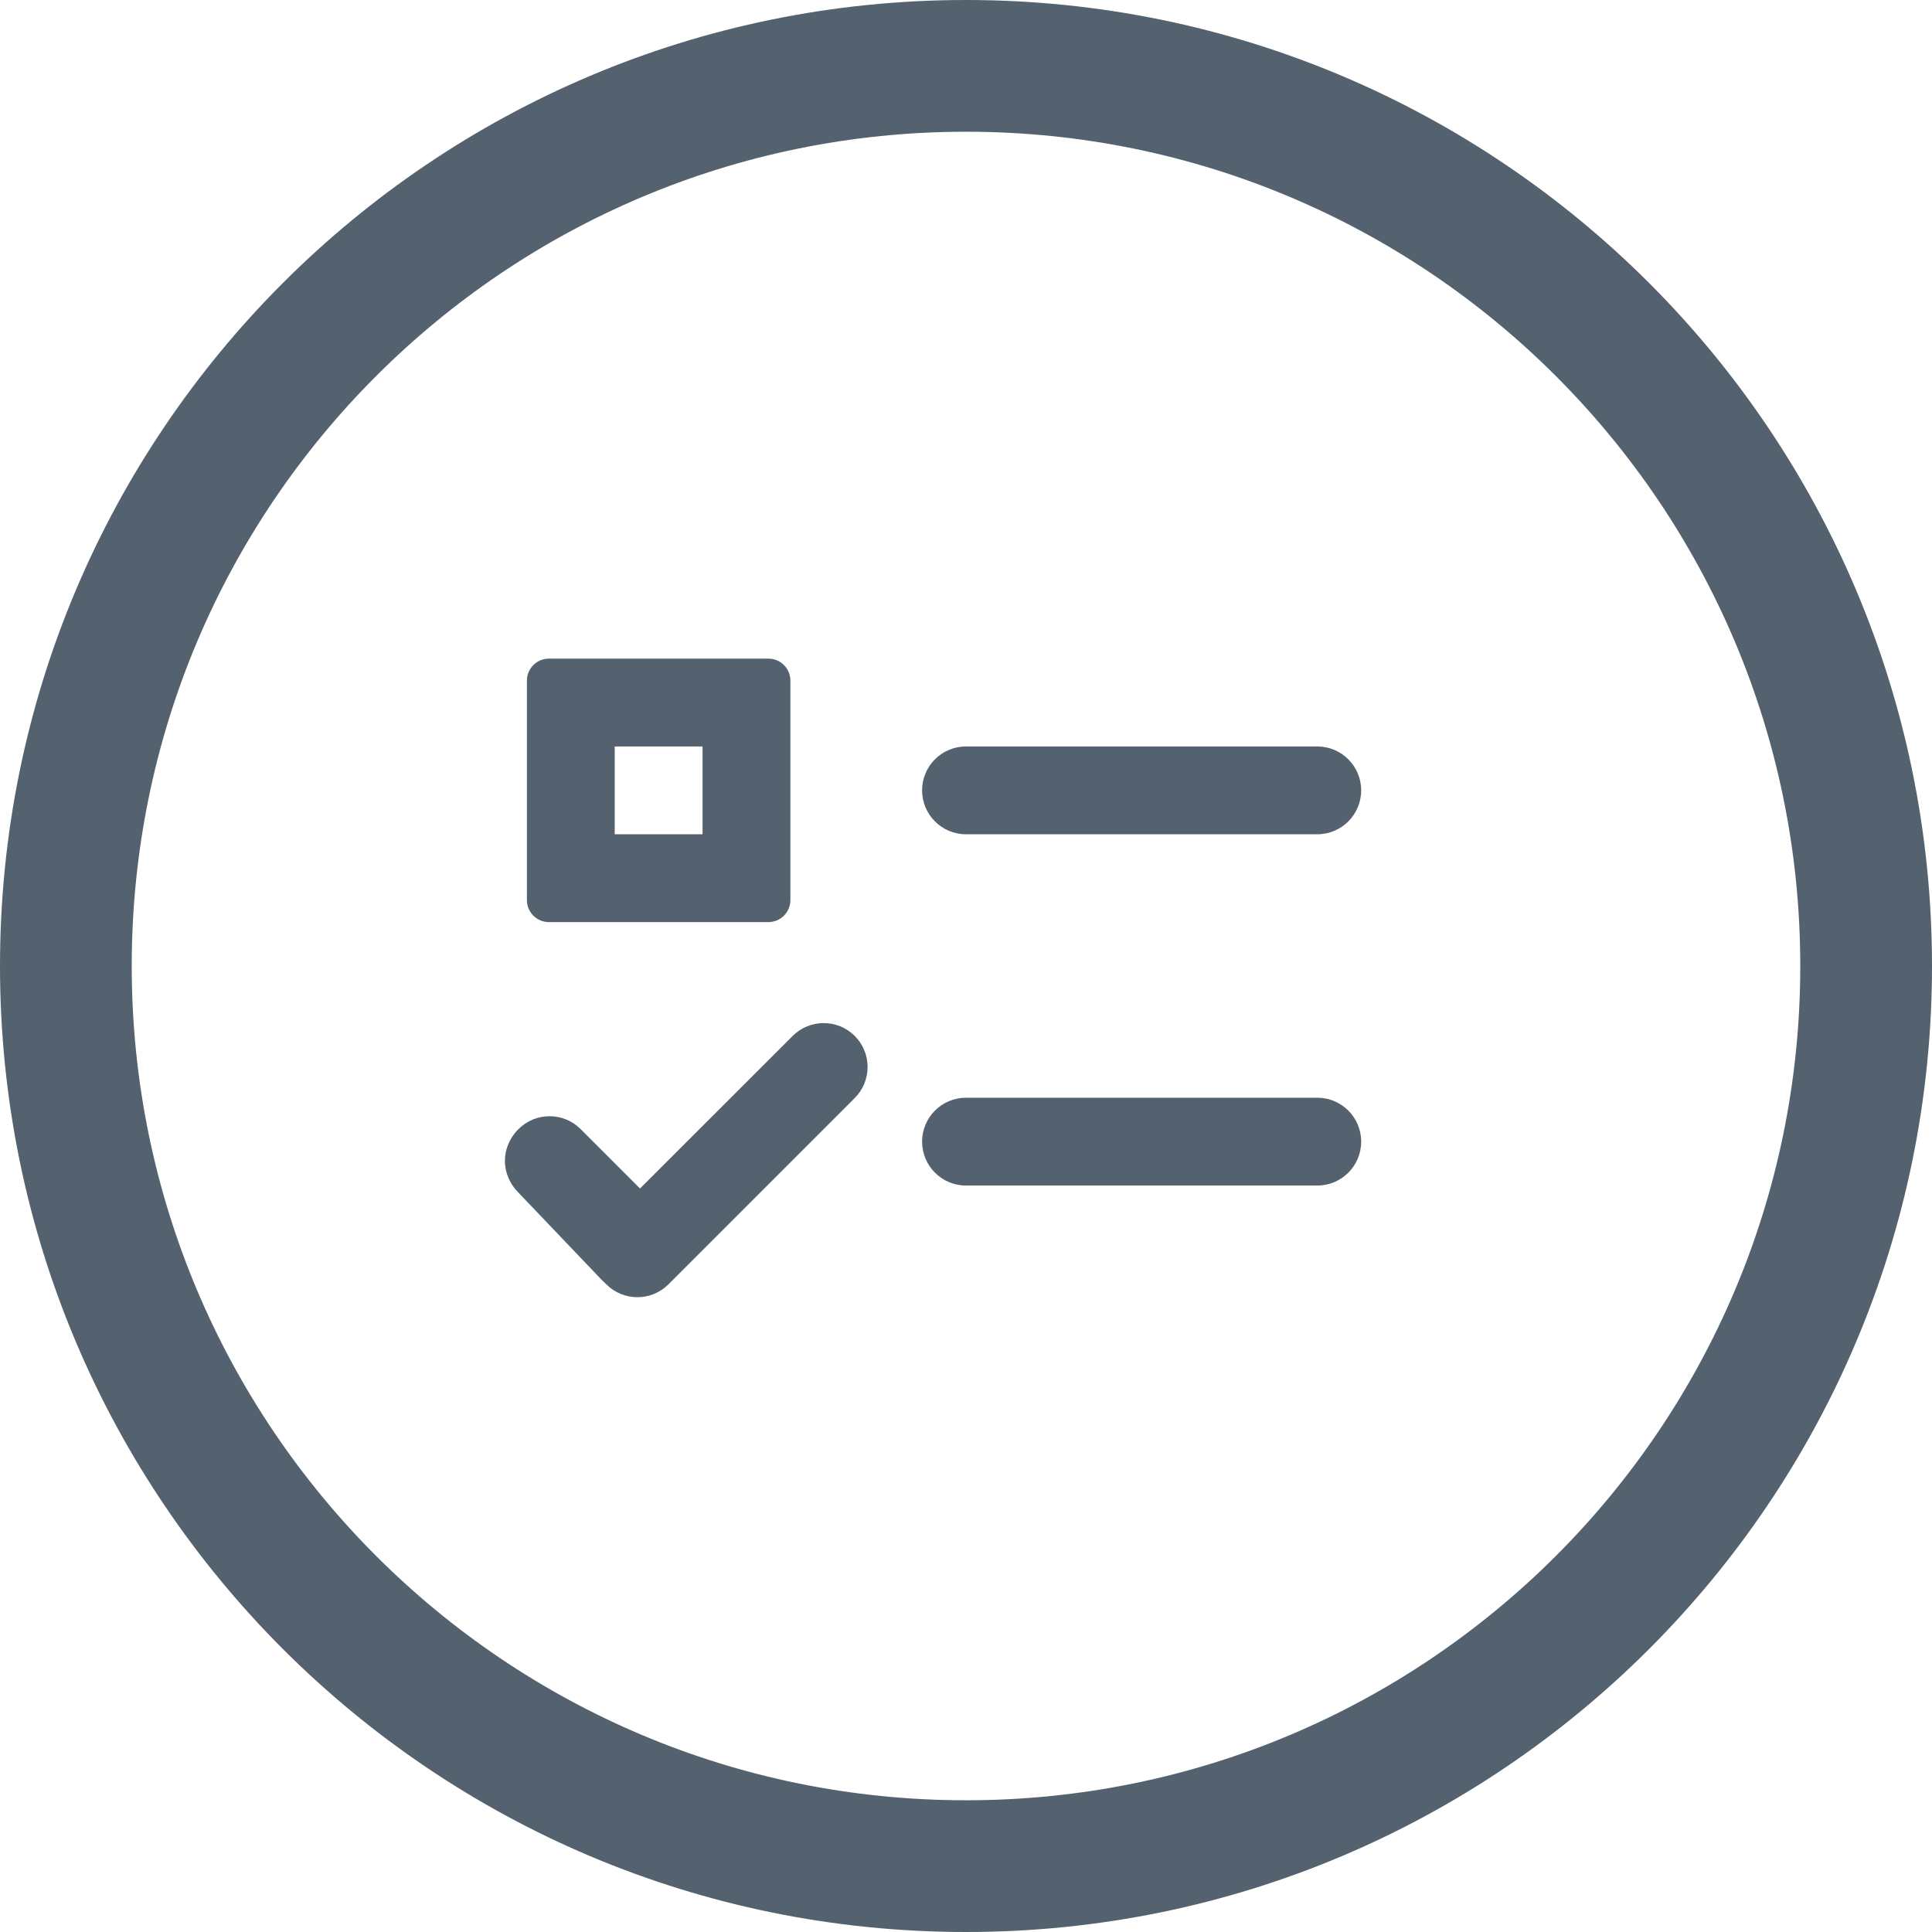
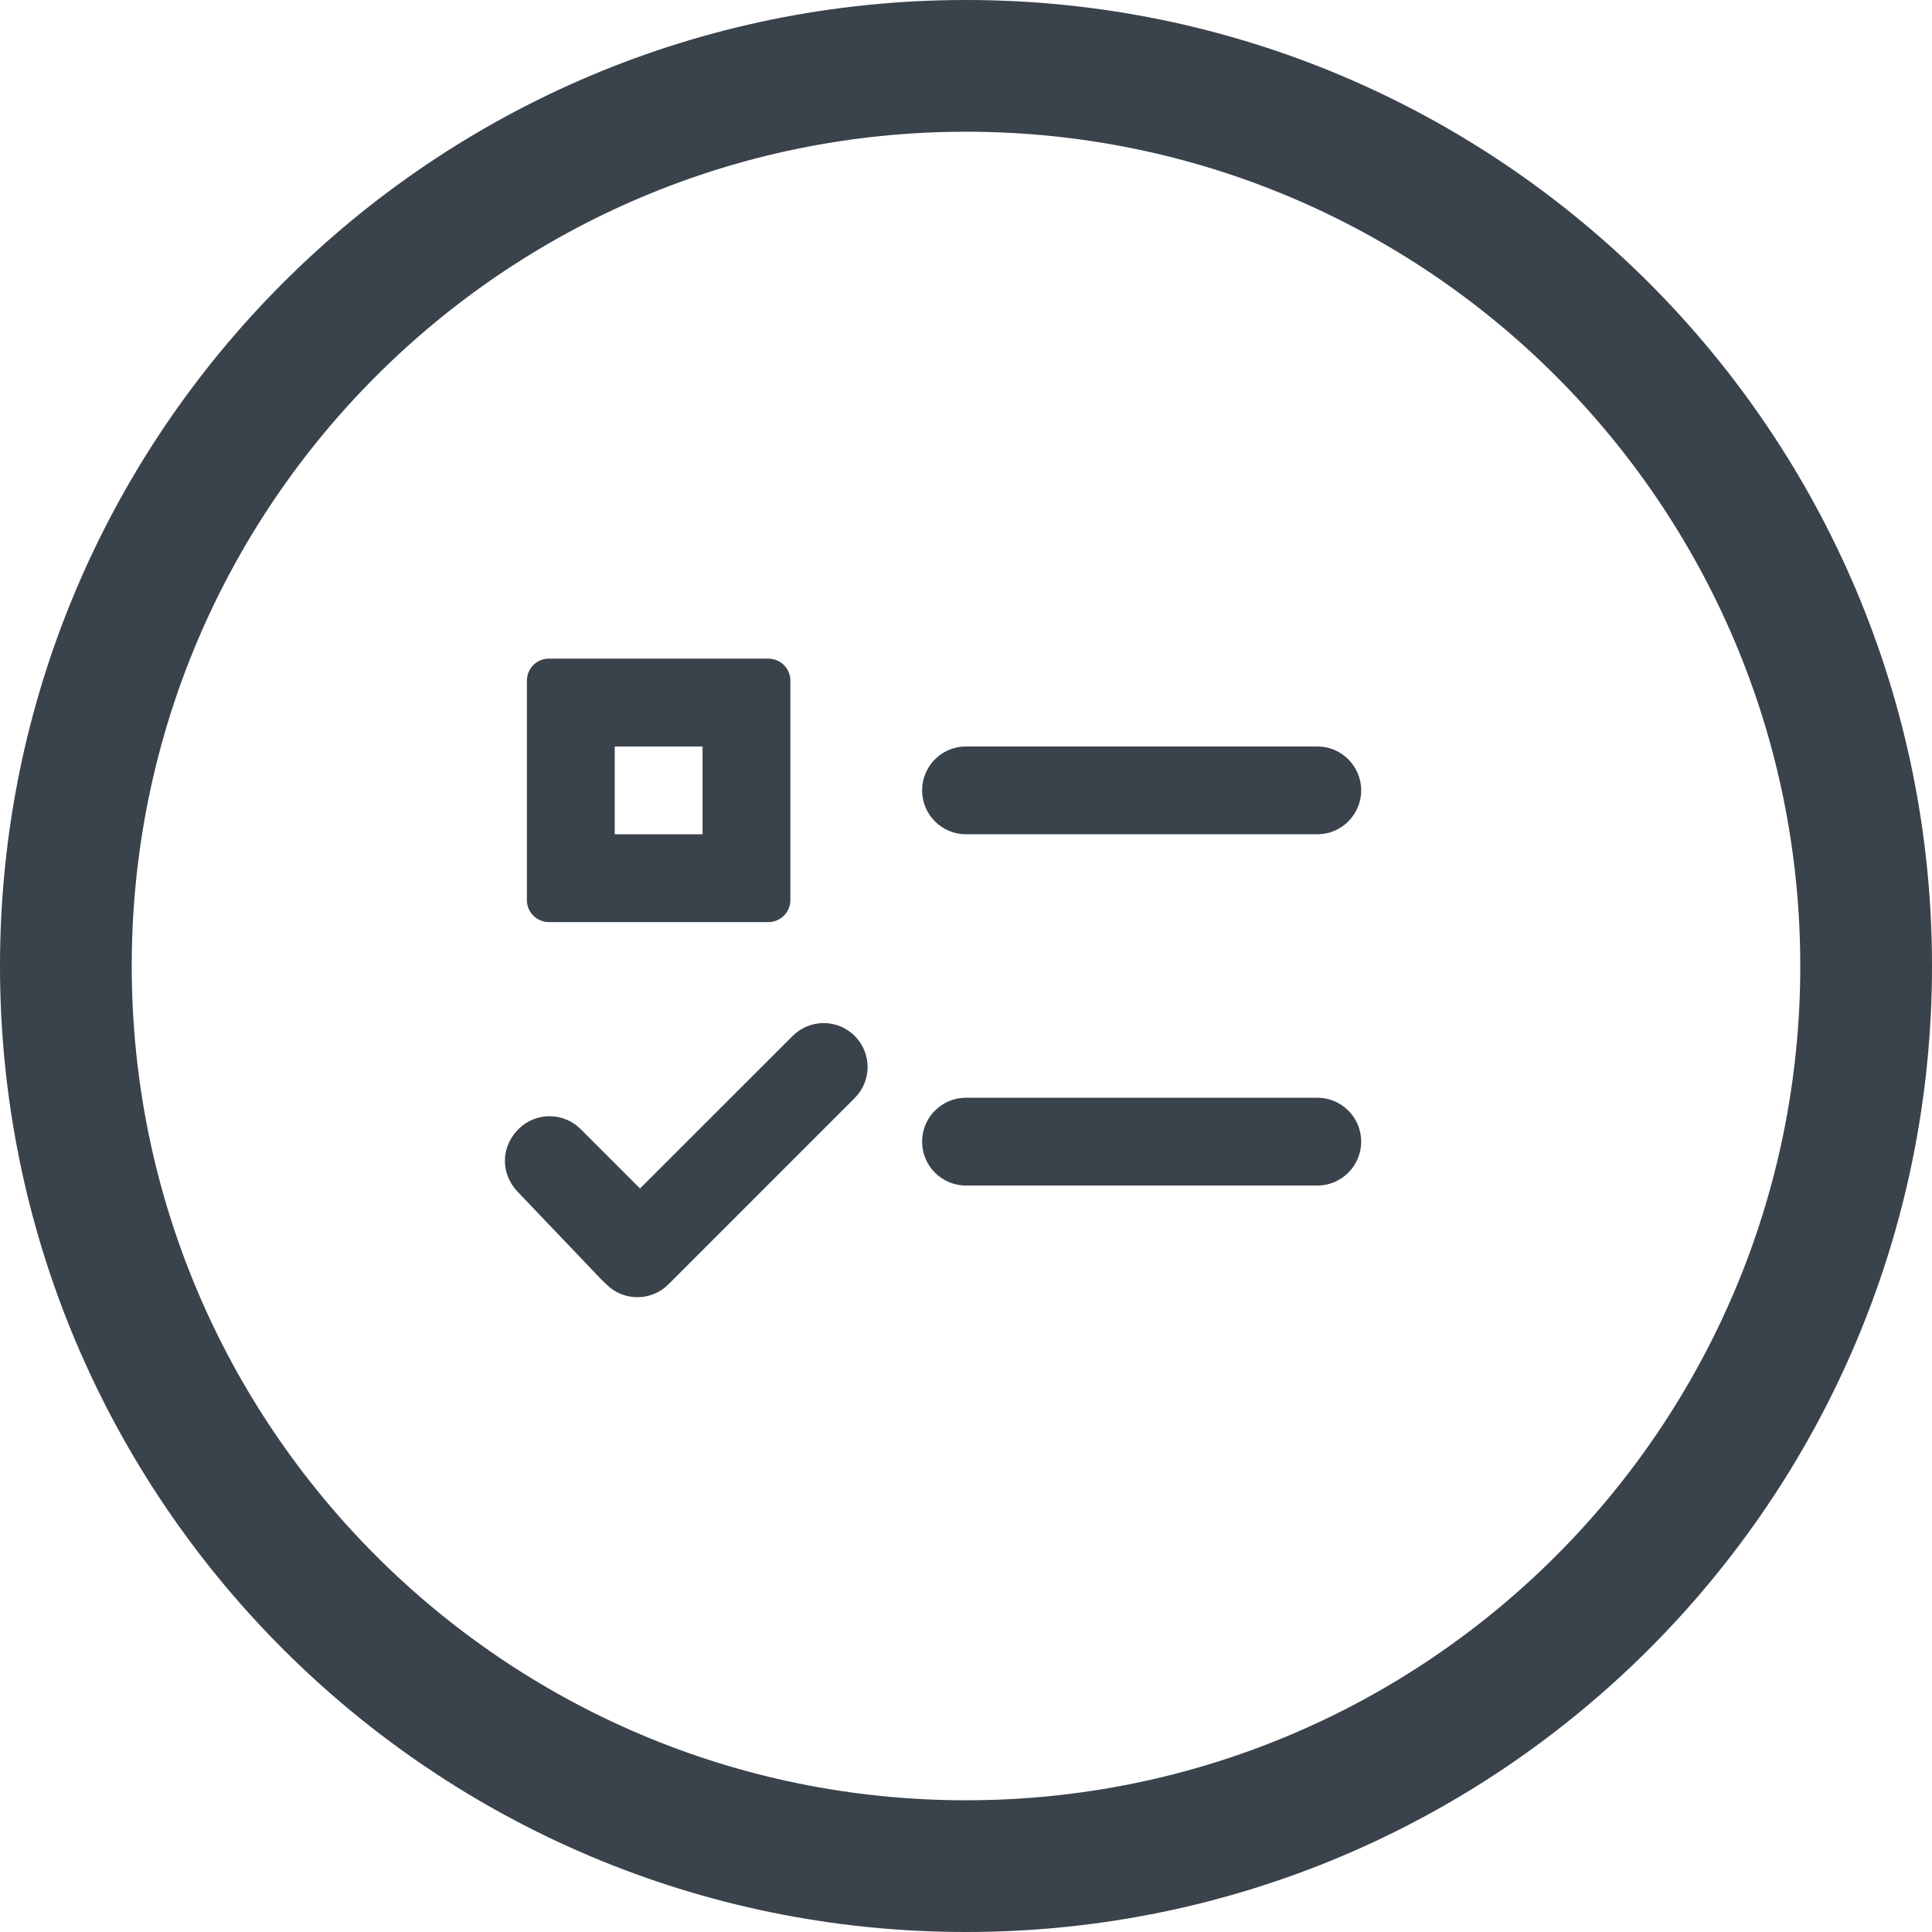
<svg xmlns="http://www.w3.org/2000/svg" width="44" height="44" viewBox="0 0 44 44">
-   <path d="M22 0c12.15 0 22 9.85 22 22s-9.85 22-22 22S0 34.15 0 22 9.85 0 22 0zm0 3C11.507 3 3 11.507 3 22s8.507 19 19 19 19-8.507 19-19S32.493 3 22 3z" fill="#54616e" />
-   <path d="M17.5 15a.5.5 0 01.5.5v5a.5.5 0 01-.5.5h-5a.5.5 0 01-.5-.5v-5a.5.5 0 01.5-.5h5zM16 17h-2v2h2v-2zm6 8h8a1 1 0 010 2h-8a1 1 0 010-2zm-2.534-1.407a1 1 0 010 1.414l-4.243 4.243a1 1 0 01-1.414 0l-.016-.017a1.784 1.784 0 01-.109-.105l-1.892-1.983a1.05 1.05 0 01-.262-.465.978.978 0 01.006-.507 1.05 1.05 0 01.273-.459 1 1 0 011.414 0l1.353 1.353 3.476-3.474a1 1 0 011.414 0zM22 17h8a1 1 0 010 2h-8a1 1 0 110-2z" fill="#54616e" />
+   <path d="M22 0c12.15 0 22 9.85 22 22s-9.85 22-22 22S0 34.15 0 22 9.85 0 22 0zm0 3C11.507 3 3 11.507 3 22s8.507 19 19 19 19-8.507 19-19S32.493 3 22 3z" fill="#3a424b" />
+   <path d="M17.5 15a.5.5 0 01.5.5v5a.5.5 0 01-.5.5h-5a.5.5 0 01-.5-.5v-5a.5.5 0 01.5-.5h5zM16 17h-2v2h2v-2zm6 8h8a1 1 0 010 2h-8a1 1 0 010-2zm-2.534-1.407a1 1 0 010 1.414l-4.243 4.243a1 1 0 01-1.414 0l-.016-.017a1.784 1.784 0 01-.109-.105l-1.892-1.983a1.05 1.05 0 01-.262-.465.978.978 0 01.006-.507 1.05 1.05 0 01.273-.459 1 1 0 011.414 0l1.353 1.353 3.476-3.474a1 1 0 011.414 0zM22 17h8a1 1 0 010 2h-8a1 1 0 110-2z" fill="#3a424b" />
</svg>
